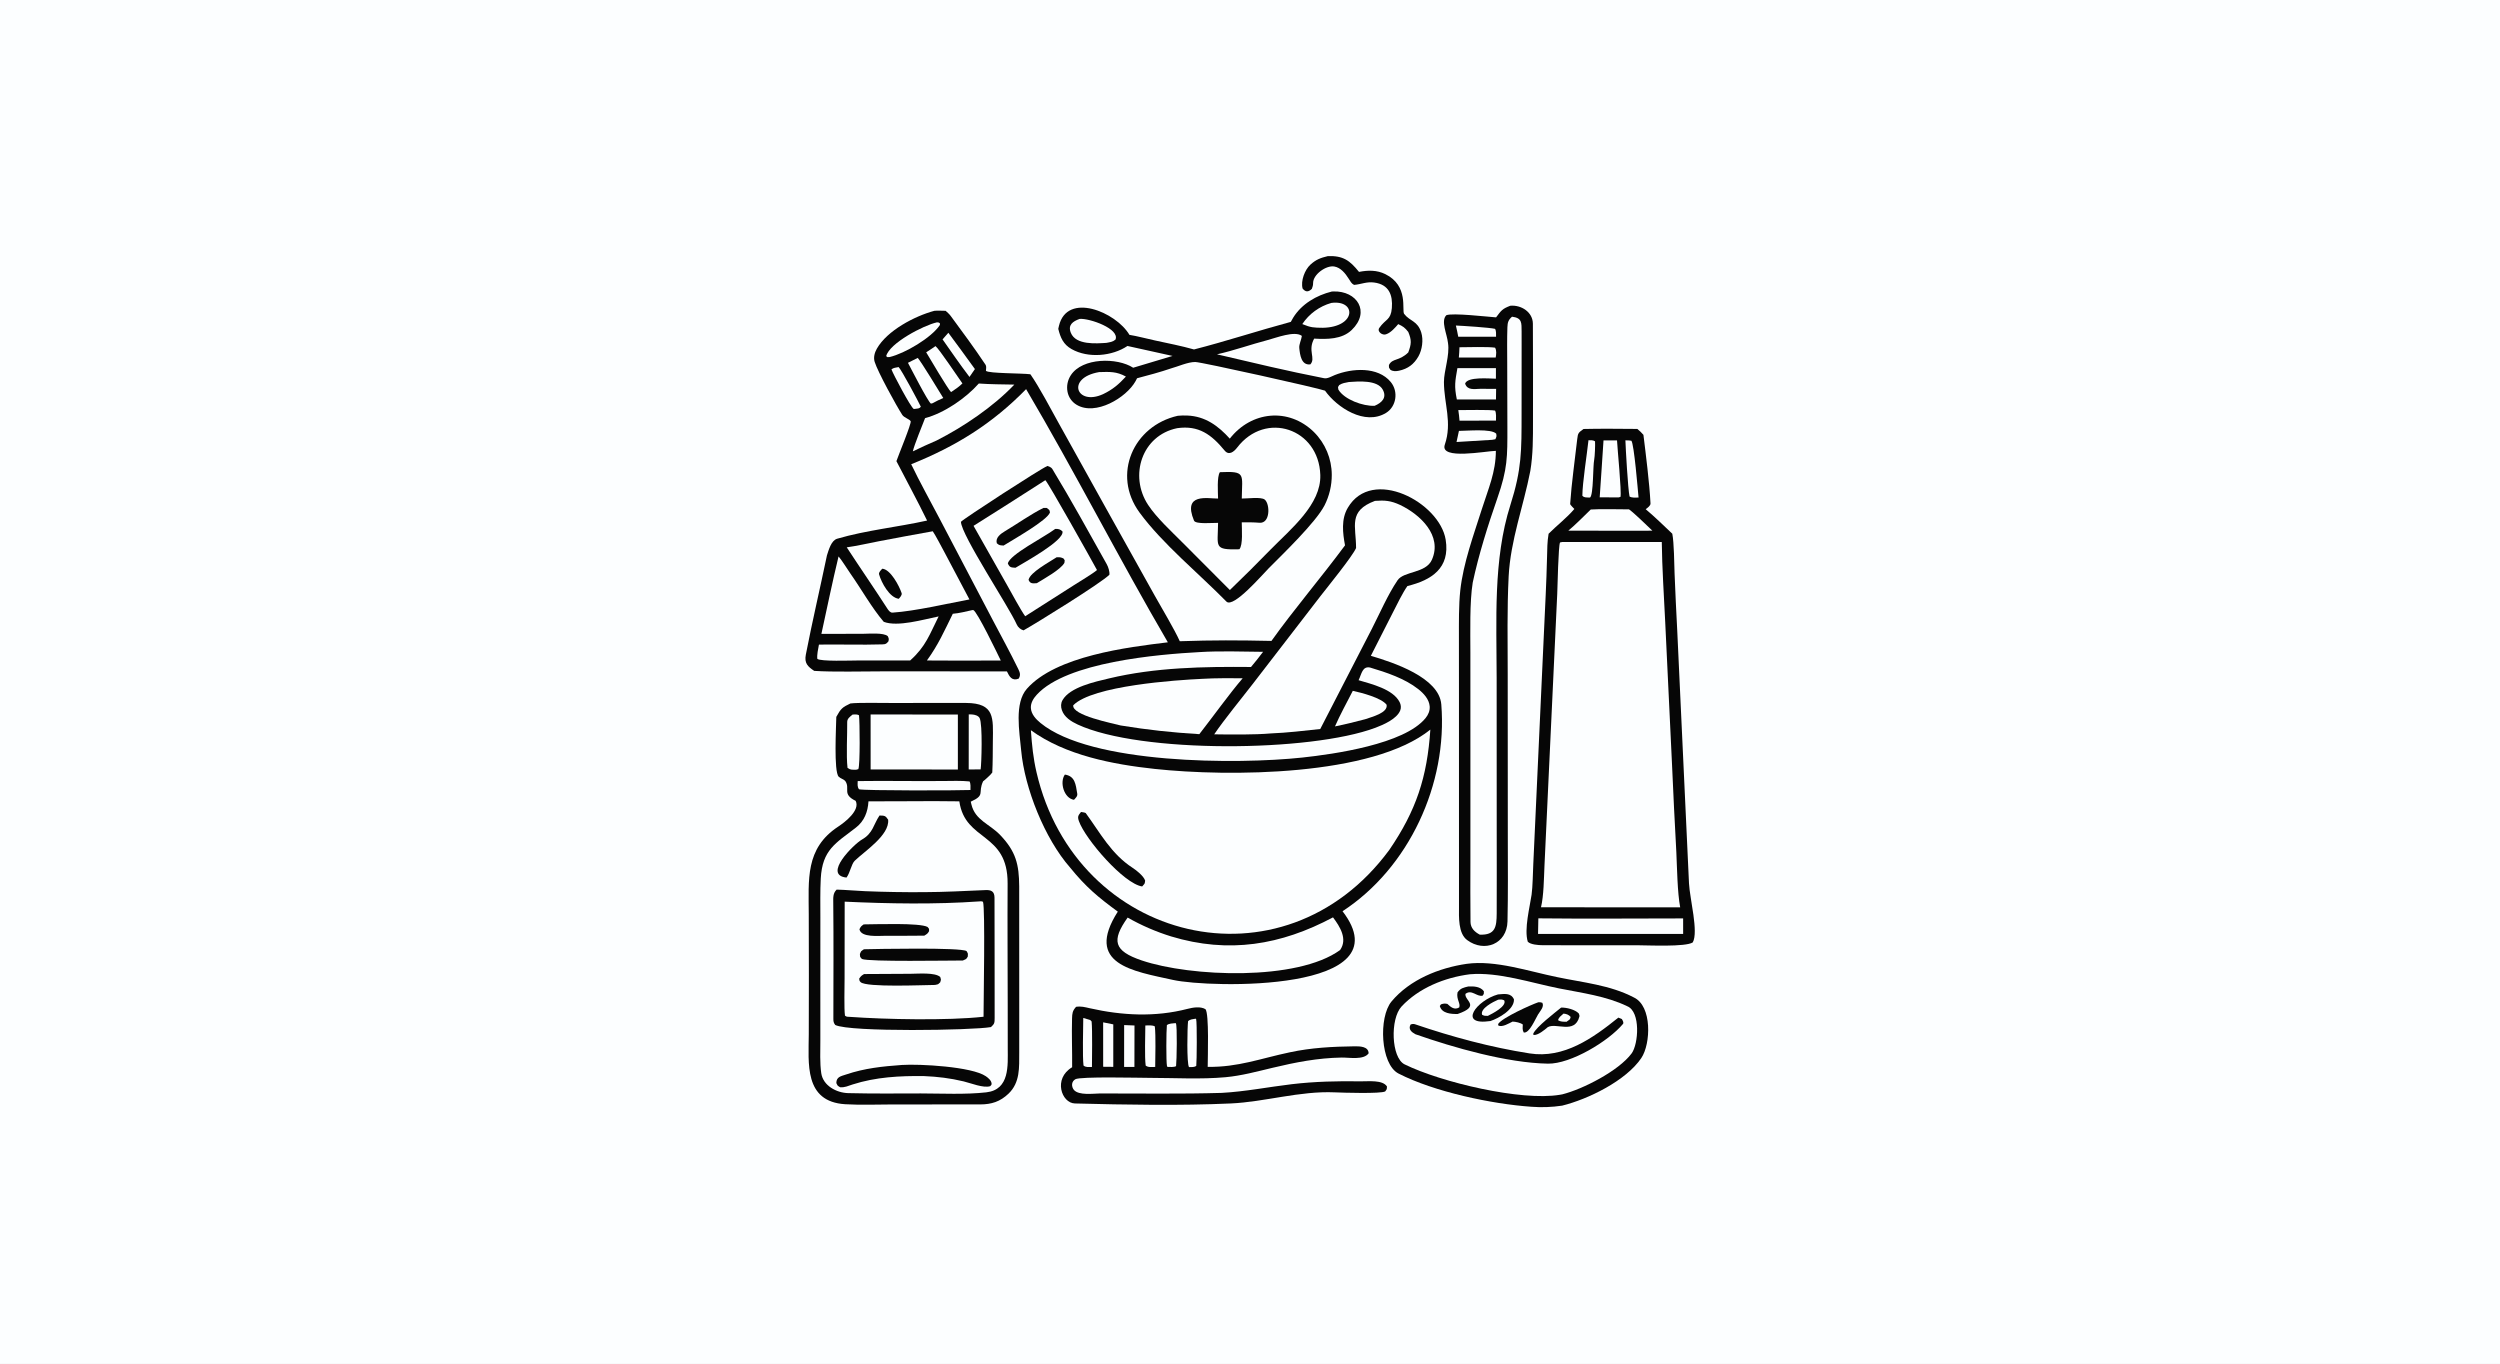
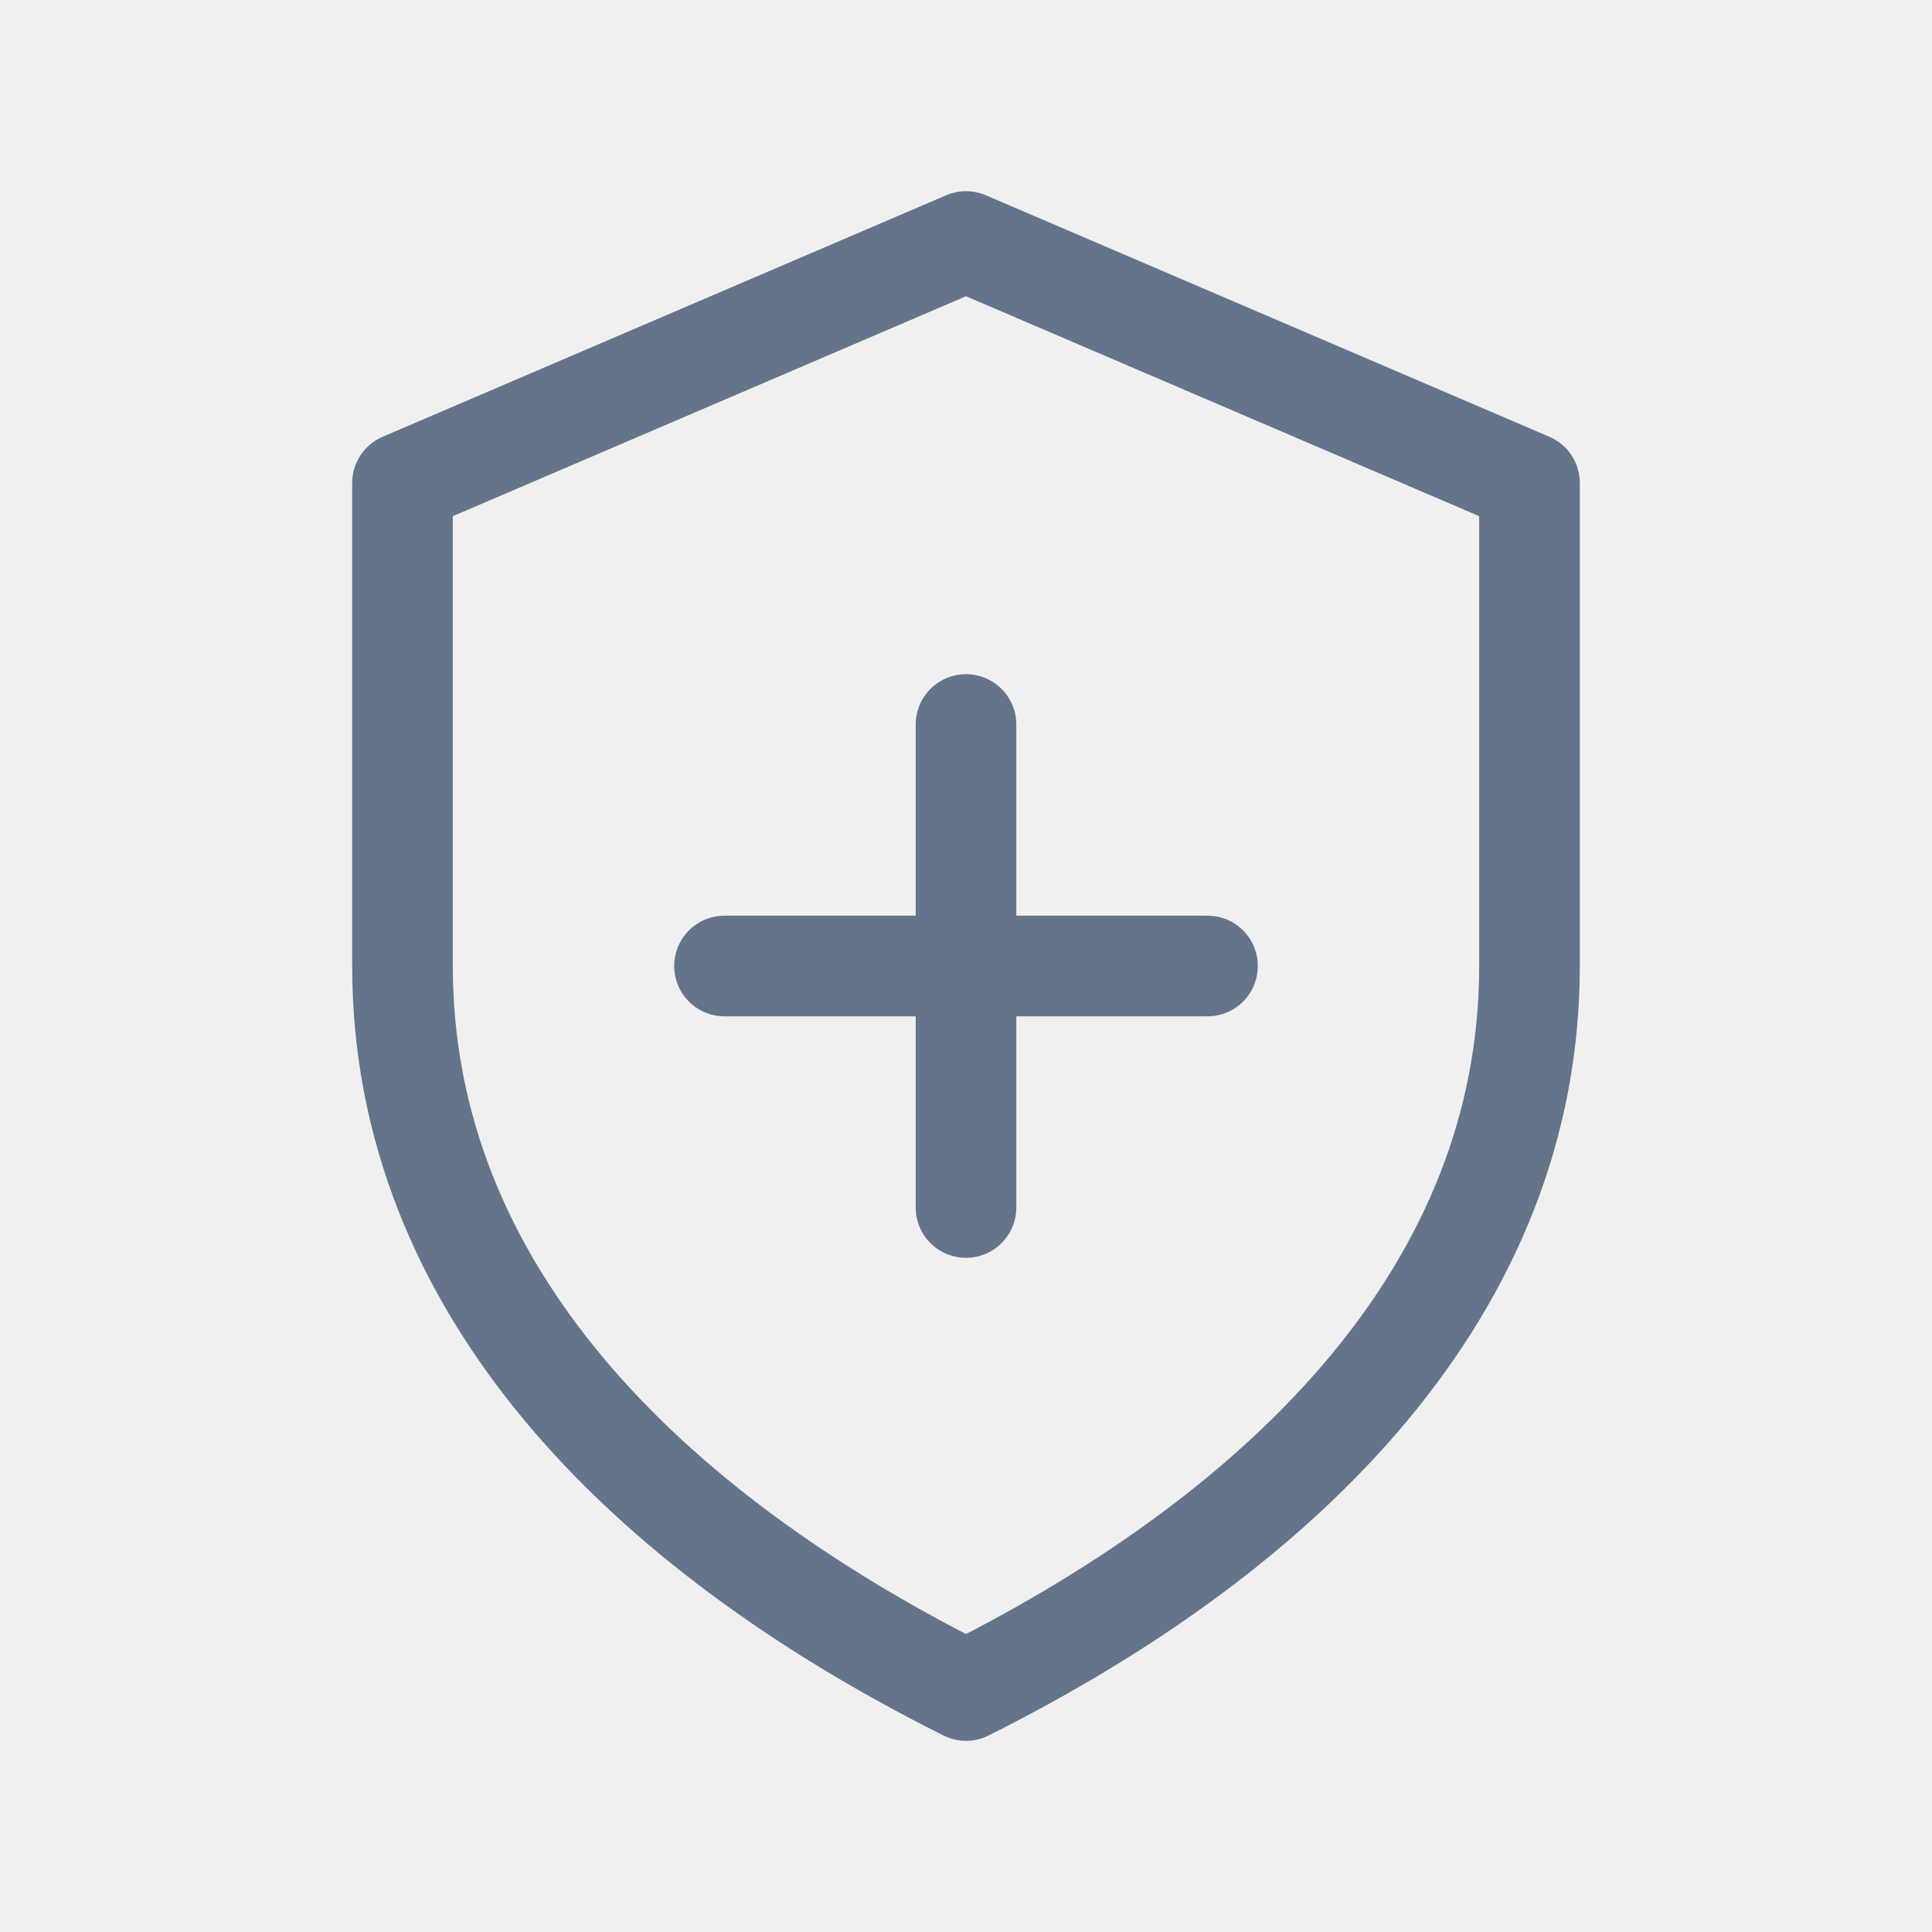
- <svg xmlns="http://www.w3.org/2000/svg" width="2816" height="1536" viewBox="0 0 2816 1536" fill="none">
-   <g id="×¤××¨× ×××¤×× ×××©× ×××¨××××ª" clip-path="url(#clip0_1_2)">
-     <path id="Vector" d="M0 0H2816V1536H0V0Z" fill="#FCFEFF" />
-     <path id="Vector_2" d="M1052.42 350.108C1055.57 349.726 1061.77 350.032 1065.16 350.099C1066.75 351.484 1069.41 353.889 1070.76 355.733C1084.14 373.949 1097.76 392.244 1110.25 411.07C1111.19 412.49 1110.76 416.064 1110.56 417.712C1113.63 420.764 1150.72 420.294 1160.62 421.572C1170.39 435.421 1184.4 462.034 1193.07 477.654L1245.66 572.279L1300.79 671.092C1308.39 684.71 1323.12 709.253 1328.9 722.28C1367.19 720.967 1394.43 721.123 1432.16 721.928C1457.53 686.327 1488.69 649.951 1515.03 614.277C1512.43 600.408 1510.56 584.696 1518.2 571.912C1545.45 525.461 1621.59 565.766 1628.42 607.962C1633.59 639.925 1612.4 653.535 1585.32 660.096C1580.08 667.409 1573.34 681.328 1569 689.807L1544.13 738.709C1569.4 746.199 1621.02 763.08 1623.48 793.444C1630.76 883.106 1587.04 977.568 1512.23 1026.4C1582.75 1118.3 1362.41 1112.9 1321.4 1103.81C1276.42 1093.84 1221.09 1086.41 1259.09 1026.86C1236.55 1010.34 1223.18 999.154 1205.43 977.298C1176.78 944.705 1154.15 887.931 1150.25 845.357C1148.31 824.163 1142.37 792.053 1156.69 775.824C1189.37 738.806 1270.35 728.978 1315.47 723.502C1260.92 630.109 1210.56 531.155 1155.8 438.31C1117.76 477.343 1076.59 502.784 1026.39 522.914C1035.53 542.12 1048.36 565.139 1058.4 584.296L1118.52 698.946C1128.01 716.984 1137.95 735.078 1146.89 753.404C1148.88 757.497 1149.95 760.499 1147.39 764.456C1139.66 767.363 1136.99 761.957 1134.18 756.245L994.238 756.204C971.754 756.198 938.888 757.135 917.119 755.674C909.846 750.807 905.816 747.05 907.69 737.386C914.94 700.007 923.692 662.839 931.476 625.555C933.492 619.447 936.218 608.792 943.068 606.79C975.763 597.24 1011.09 593.733 1044.28 586.353C1033.42 564.047 1021.14 541.586 1009.72 519.439C1011.39 514.256 1027.03 476.653 1025.77 474.428C1024.43 472.066 1018.36 470.471 1016.35 467.362C1009.4 456.674 988.616 418.611 985.219 407.607C983.667 402.576 985.149 397.236 987.665 392.79C999.239 372.343 1030.31 356.036 1052.42 350.108Z" fill="#060606" />
-     <path id="Vector_3" d="M1161.18 822.514C1200.15 850.857 1253.67 861.058 1300.69 866.12C1383.51 875.037 1545.67 874.612 1611.14 821.822C1607.59 875.477 1595.19 913.057 1564.87 957.406C1445.23 1119.6 1212.01 1061.43 1167.56 870.049C1163.74 853.591 1162.4 839.387 1161.18 822.514Z" fill="#FCFEFF" />
-     <path id="Vector_4" d="M1217.67 914.597C1218.72 914.743 1222.57 915.296 1223 915.886C1239.4 938.317 1251.63 961.91 1275.93 977.629C1280.03 980.279 1288.38 986.893 1289.9 991.966C1289.21 996.272 1289.78 994.638 1286.53 998.507C1265.93 995.495 1222.49 945.328 1215.28 924.9C1213.43 919.663 1214.64 918.399 1217.67 914.597Z" fill="#060606" />
-     <path id="Vector_5" d="M1199.47 872.477C1211.03 874.25 1211.67 883.54 1213.42 894.028C1213.91 896.968 1211.55 898.849 1209.74 900.912C1198.54 899.262 1193.25 881.195 1199.47 872.477Z" fill="#060606" />
-     <path id="Vector_6" d="M1548.79 564.172C1559.81 563.4 1566.51 563.849 1577.17 568.81C1599.71 579.603 1624.98 603.242 1612.88 630.542C1606.04 645.987 1581.3 643.134 1574.22 653.61C1563.19 669.909 1554.16 690.958 1545.18 708.489L1487.13 821.162C1469.87 823.047 1449 825.461 1431.75 826.109C1412.92 827.74 1386.74 827.428 1367.69 827.143C1378.85 810.6 1397.51 787.985 1410.23 771.511L1487.5 671.291C1495.26 661.28 1523.37 626.772 1527.48 617.288C1527.5 592.56 1518.21 575.608 1548.79 564.172Z" fill="#FCFEFF" />
-     <path id="Vector_7" d="M1351.33 734.511C1373.28 733.093 1400.56 733.958 1422.73 734.214C1418.21 740.122 1414 745.627 1409.15 751.295C1355.84 750.807 1301.29 751.715 1249.22 764.164C1233.63 767.892 1205.27 773.882 1196.84 788.629C1194.82 792.172 1194.8 796.071 1196.1 799.882C1198.81 807.863 1206.63 812.724 1213.9 816.098C1284.43 848.858 1475.92 847.309 1549.37 819.714C1558.33 816.348 1573.44 809.816 1577.23 800.212C1578.45 797.123 1578.02 793.751 1576.53 790.834C1569 776.123 1544.73 770.518 1530.31 766.187C1533.79 758.987 1534.53 750.236 1543.19 751.892C1561.67 757.417 1582.27 764.196 1597.56 776.238C1603.56 780.963 1609.76 787.588 1610.4 795.582C1610.8 800.587 1608.82 805.101 1605.71 808.921C1581.72 838.341 1502.31 849.514 1466.75 853.325C1394.08 861.113 1228.85 860.968 1172.01 814.352C1166.84 810.113 1161.55 804.489 1161.17 797.455C1160.86 791.698 1164.12 786.584 1167.86 782.496C1201.53 745.708 1304.37 737.044 1351.33 734.511Z" fill="#FCFEFF" />
-     <path id="Vector_8" d="M1501.5 1033.32C1509.35 1043.74 1518.17 1057.77 1509.47 1070.13C1461.19 1105.27 1341.07 1100.43 1286.11 1081.86C1254.54 1071.19 1251.69 1059.58 1270.18 1033.56C1285.69 1042.39 1302.11 1049.51 1319.16 1054.79C1383.96 1074.42 1442.82 1064.58 1501.5 1033.32Z" fill="#FCFEFF" />
-     <path id="Vector_9" d="M1050.66 598.426C1052.5 600.631 1062.25 619.052 1063.87 622.11L1091.97 675.215C1067.13 679.812 1031.32 688.294 1005.44 690.066C1002.92 690.239 1001.41 688.11 1000.12 686.462C984.989 663.017 969.064 639.956 953.768 616.524C963.808 615.22 979.485 611.689 989.993 609.665C1010.19 605.783 1030.42 602.037 1050.66 598.426Z" fill="#FCFEFF" />
-     <path id="Vector_10" d="M993.81 640.595C1003 641.218 1012.87 659.902 1015.58 668.048C1016.34 670.348 1013.71 672.878 1012.39 674.48C1001.93 673.16 992.88 656.422 990.192 646.979C989.534 644.667 992.393 642.126 993.81 640.595Z" fill="#060606" />
-     <path id="Vector_11" d="M1354.48 764.629C1369.57 763.726 1384.66 763.947 1399.77 763.97C1384.44 781.896 1366.06 807.631 1350.9 826.972C1318.85 824.976 1293.68 822.249 1262.3 817.165C1253.18 814.67 1207.29 805.875 1208.9 794.438C1230.57 772.283 1324.79 765.99 1354.48 764.629Z" fill="#FCFEFF" />
-     <path id="Vector_12" d="M944.544 626.766C948.008 630.671 954.741 641.588 957.934 646.115C969.841 662.995 982.229 685.066 995.461 700.417C1011.05 706.421 1039.85 697.862 1057.27 694.339C1047.12 714.482 1043.04 728.003 1025.22 743.951L965.5 743.974C958.412 743.997 924.356 745.232 920.636 742.15C920.057 737.421 921.585 730.95 922.458 726.067C946.181 725.695 970.235 726.579 993.96 725.818C998.125 725.684 998.425 725.019 1000.77 722.348C1001.34 719.324 1001.26 719.475 999.99 716.595C995.382 712.379 978.828 713.888 972.08 713.903L925.219 714.015C931.471 685.254 937.666 655.302 944.544 626.766Z" fill="#FCFEFF" />
-     <path id="Vector_13" d="M1095.27 687.192C1095.6 687.174 1095.94 687.082 1096.26 687.139C1100.24 687.835 1124.02 737.295 1127.29 744.03L1077.22 744.102L1044.07 743.964C1056.99 726.135 1063.53 711.011 1073.23 691.346C1080.22 690.826 1088.33 688.741 1095.27 687.192Z" fill="#FCFEFF" />
-     <path id="Vector_14" d="M1102.52 431.99C1115.46 432.928 1129.49 432.957 1142.54 433.214C1118.88 458.092 1085.48 480.677 1054.99 496.174C1045.81 500.035 1037.22 504.142 1028.22 508.423C1029.72 501.363 1038.97 478.843 1042 470.994C1063.4 465.333 1087.87 448.583 1102.52 431.99Z" fill="#FCFEFF" />
-     <path id="Vector_15" d="M1523.79 778.163C1533.66 780.272 1555.94 786.012 1561.89 793.852C1563.53 803.099 1545.07 807.5 1537.77 810.127C1525.61 813.299 1516.13 815.72 1503.71 818.23C1509.05 805.965 1517.52 790.342 1523.79 778.163Z" fill="#FCFEFF" />
-     <path id="Vector_16" d="M1055.33 363.102C1057.23 363.094 1057.09 363.093 1058.7 364.115L1058.73 366.066C1049.14 380.515 1019.21 398.104 1002.2 402.144C998.994 402.234 1000.19 402.805 998.214 401.125C1001.8 386.627 1040.04 366.509 1055.33 363.102Z" fill="#FCFEFF" />
-     <path id="Vector_17" d="M1053.75 389.849C1057.75 392.846 1079.45 425.532 1084.07 431.898C1080.16 435.748 1077.02 437.74 1072.51 440.837L1071.26 441.668C1067.54 437.886 1047.4 403.82 1043.25 396.838C1046.55 394.868 1050.5 392.046 1053.75 389.849Z" fill="#FCFEFF" />
-     <path id="Vector_18" d="M1033.76 403.131C1037.32 406.991 1058.7 442.064 1062.49 448.306C1057.87 450.319 1054.82 451.77 1050.41 454.213L1048.57 454.628C1044.9 451.864 1026.11 415.04 1022.72 408.673L1033.76 403.131Z" fill="#FCFEFF" />
-     <path id="Vector_19" d="M1068.22 374.844C1078.29 388.388 1088.27 402.011 1098.13 415.712L1092.03 424.585C1081.74 411.117 1071.48 396.201 1061.69 382.277L1068.22 374.844Z" fill="#FCFEFF" />
-     <path id="Vector_20" d="M1012.22 413.47C1015.54 416.736 1034.68 452.611 1037.25 458.205C1035.19 460.552 1033.97 460.028 1030.23 460.623L1029.17 460.61C1025.79 458.685 1006.06 421.446 1004.12 416.084C1006.18 414.227 1009.38 414.014 1012.22 413.47Z" fill="#FCFEFF" />
-     <path id="Vector_21" d="M957.874 792.382C966.657 791.287 992.066 791.841 1002.14 791.828L1088.14 791.806C1120.81 791.968 1118.63 808.856 1118.35 834.816C1118.22 846.553 1118.32 858.421 1117.7 870.201C1115.61 873.278 1107.24 880.321 1107.36 880.072C1101.15 893.342 1110.33 895.405 1093.45 903.012L1094.2 906.129C1098.45 924.012 1114.61 928.001 1126.65 940.604C1144.45 959.241 1147.82 973.796 1148.03 998.248L1148.07 1137.3C1148.07 1153.38 1148.14 1169.47 1148.06 1185.54C1147.98 1202.38 1149.18 1219.35 1135.92 1231.97C1126.55 1240.89 1116.84 1244.02 1104.04 1244.01L1005.23 1244.05C987.754 1244.08 969.602 1244.85 952.202 1243.81C905.344 1241.01 910.916 1197.5 911.007 1164.88L911.117 1098.51L910.984 1030.3C910.911 990.784 906.746 955.671 944.171 931.081C951.819 926.056 969.201 912.66 963.795 902.053C948.294 894.586 957.775 888.479 952.377 880.147C950.937 877.925 946.612 876.875 944.66 874.822C939.021 868.893 941.864 818.178 942.015 807.501C947.05 798.198 948.879 796.65 957.874 792.382Z" fill="#060606" />
-     <path id="Vector_22" d="M1024.12 902.5C1042.94 902.308 1061.77 902.349 1080.59 902.625C1087.15 948.443 1135.33 936.841 1134.98 995.337C1134.71 1039.93 1135.04 1087.47 1135.09 1132.36L1135.13 1181.13C1135.13 1199.88 1137.55 1227.43 1110.96 1230.41C1087.5 1233.04 1061.1 1231.71 1037.25 1231.64C1009.94 1231.7 982.731 1231.98 955.346 1231.29C942.361 1230.97 927.168 1223.01 925.071 1208.91C923.376 1197.51 924.054 1183.6 924.044 1171.9L924.028 1113.78L924.066 1033.68C924.076 1019.1 923.749 1003.74 924.501 989.697C926.244 957.164 941.156 949.947 964.183 932.124C973.477 924.93 977.558 914.585 978.252 902.639L1024.12 902.5Z" fill="#FCFEFF" />
-     <path id="Vector_23" d="M942.41 1002.06C952.399 1002.27 964.025 1003.4 974.347 1003.82C996.389 1004.72 1018.45 1005.09 1040.51 1004.93C1063.76 1004.85 1086.81 1003.58 1110.03 1002.6C1116.5 1002.28 1120.2 1004.06 1120.22 1011.2C1120.39 1056.29 1120.3 1101.41 1120.37 1146.5C1120.38 1152.18 1120.19 1153.27 1116.23 1156.89C1096.16 1160.6 957.068 1162.78 940.795 1154.53C938.935 1152 938.699 1150.62 938.703 1147.4C938.757 1103.89 939.03 1060.39 938.587 1016.88C938.529 1011.13 938.122 1006.17 942.41 1002.06Z" fill="#060606" />
-     <path id="Vector_24" d="M1103.09 1015.34C1105.27 1015.06 1105.13 1015.11 1107.25 1015.73C1109.82 1023.62 1107.89 1126.99 1107.86 1145.26C1067.09 1149.78 997.054 1148.25 957.296 1145.41C954.881 1145.3 953.604 1145.53 951.77 1144.01C950.652 1135.94 951.327 1111.6 951.338 1102.01L951.448 1015.63C1001.25 1017.94 1053.28 1018.84 1103.09 1015.34Z" fill="#FCFEFF" />
-     <path id="Vector_25" d="M973.125 1069.25C987.141 1068.91 1082.11 1067.03 1088.72 1071.28C1090.69 1074.86 1090.22 1073.32 1090.11 1077.52C1087.88 1081.04 1088.79 1079.89 1084.56 1081.92C1069.65 1081.89 978.315 1083.55 970.883 1080.19C968.286 1077.18 968.964 1078.66 968.592 1074.6C970.356 1070.59 969.28 1072.03 973.125 1069.25Z" fill="#060606" />
-     <path id="Vector_26" d="M973.295 1097.17L1025.58 1096.88C1034.15 1096.85 1053.22 1095.11 1059.08 1100.47C1060.09 1104.28 1060.1 1102.69 1059.05 1106.49C1055.97 1109.27 1057.46 1108.44 1053.22 1109.44C1040.45 1109.5 975.885 1112.46 969.439 1106.29C967.898 1104.82 967.981 1104.18 967.842 1102.18C969.997 1099.23 970.164 1099.16 973.295 1097.17Z" fill="#060606" />
-     <path id="Vector_27" d="M972.857 1041.23C986.84 1041.17 1035.96 1039.29 1044.8 1044.13C1046.97 1046.9 1046.42 1045.37 1046.5 1048.87C1044.78 1051.89 1044.19 1052 1041.13 1053.92C1026.81 1053.97 1012.38 1054.21 998.079 1054.06C990.05 1053.98 969.888 1056.37 968.09 1046.68C969.69 1043.47 969.884 1043.41 972.857 1041.23Z" fill="#060606" />
-     <path id="Vector_28" d="M1015.9 1199.58C1035.77 1198.24 1094.77 1201.44 1110.46 1212.28C1113.07 1214.08 1116.59 1216.97 1116.92 1220.37C1117.09 1222.1 1116.39 1222.25 1115.33 1223.49C1107.55 1225.86 1093.87 1220.1 1085.38 1218.07C1070.1 1214.41 1056.4 1212.78 1040.75 1212.1C1013.51 1211.75 986.556 1213.15 960.413 1221.53C955.545 1223.1 951.531 1225.16 946.281 1224.66C942.851 1222.44 943.99 1223.66 942.034 1219.95C942.141 1212.87 947.108 1212.31 953.015 1210.31C973.805 1203.25 994.112 1201.14 1015.9 1199.58Z" fill="#060606" />
-     <path id="Vector_29" d="M990.677 918.597C996.346 918.734 997.381 918.673 1000.41 923.32C1002.19 940.828 973.328 959.168 962.761 969.565C958.916 973.348 957.682 982.822 953.515 988.481C926.278 985.725 961.956 950.741 970.877 945.681C983.445 938.552 983.858 928.696 990.677 918.597Z" fill="#060606" />
-     <path id="Vector_30" d="M980.653 804.763L1078.94 804.866V866.776L980.682 866.734L980.653 804.763Z" fill="#FCFEFF" />
-     <path id="Vector_31" d="M966.12 879.805C998.07 879.343 1030.22 880.031 1062.19 879.731C1071.46 879.644 1083.12 879.258 1092.12 880.21C1093.53 882.874 1093.14 886.711 1093.13 889.865C1081.62 890.478 972.036 890.706 967.567 889.026C965.513 886.184 966.066 883.484 966.12 879.805Z" fill="#FCFEFF" />
-     <path id="Vector_32" d="M1091.2 804.658C1092.37 804.658 1093.55 804.69 1094.72 804.754C1098.15 804.96 1102.06 806.146 1103.44 808.829C1107.01 815.774 1105.54 861.019 1104.6 866.644L1091.15 866.733L1091.2 804.658Z" fill="#FCFEFF" />
-     <path id="Vector_33" d="M960.423 804.846C963.144 804.781 965.252 804.397 967.584 805.668C968.452 812.784 968.958 861.585 966.82 866.372L964.228 867.055C959.305 866.847 958.199 867.502 954.649 864.91C953.051 850.891 954.466 828.042 954.293 813.24C954.249 809.437 957.489 807.234 960.423 804.846Z" fill="#FCFEFF" />
-     <path id="Vector_34" d="M1783.65 483.206C1803.6 482.72 1824.31 483.024 1844.27 483.148C1847.29 485.509 1848.6 487.031 1851.16 489.794C1854 513.008 1857.85 543.148 1859.13 567.018C1859.28 569.68 1855.87 571.813 1853.73 573.59C1863.58 581.825 1874.33 592.333 1883.67 601.181C1885.65 610.937 1885.87 635.409 1886.25 646.199C1887.11 667.604 1888.11 689.003 1889.25 710.395L1902.49 995.053C1903.35 1012.39 1913.41 1049.81 1906.72 1061.54C1898.67 1066.83 1856.34 1064.78 1843.5 1064.72C1808.16 1064.75 1772.71 1064.87 1737.37 1064.67C1732.99 1064.65 1724.02 1064.04 1720.89 1060.75C1716.6 1046.76 1723.22 1021.42 1725.18 1007.84C1726.43 999.166 1726.66 982.365 1727.1 973.217L1739.05 713.482C1740.34 684.961 1741.91 656.432 1742.58 627.893C1742.79 619.08 1742.8 609.862 1744.34 601.201C1753.61 591.885 1764.83 583.369 1773.33 573.314C1772.63 572.643 1768.58 568.395 1768.61 567.843C1770.24 543.431 1773.89 519.005 1776.58 494.674C1777.38 487.436 1778.15 487.345 1783.65 483.206Z" fill="#060606" />
-     <path id="Vector_35" d="M1759.77 610.495L1871.83 610.545C1872.13 639.026 1874.33 672.067 1875.7 700.742L1883.31 859.955C1884.75 893.211 1886.39 926.459 1888.22 959.696C1889.06 977.461 1889.38 1005.13 1892.55 1021.99L1868.5 1022.02L1735.78 1021.96C1738.94 1008.78 1739.03 989.462 1739.68 975.512L1742.78 909.496L1754.07 668.995C1754.39 661.33 1755.33 614.769 1757.21 611.026L1759.77 610.495Z" fill="#FCFEFF" />
-     <path id="Vector_36" d="M1732.8 1034.42C1786.81 1035.04 1841.8 1034.54 1895.88 1034.5L1895.9 1052.01L1732.45 1052.02L1732.8 1034.42Z" fill="#FCFEFF" />
-     <path id="Vector_37" d="M1791.82 573.917C1802.19 573.135 1823.77 573.74 1834.94 573.741C1841.38 578.417 1854.89 591.777 1861.26 597.765L1838.98 597.84L1766.58 597.728C1774.54 591.146 1784.21 581.284 1791.82 573.917Z" fill="#FCFEFF" />
-     <path id="Vector_38" d="M1806.2 496.038L1821.41 496.059C1821.85 505.443 1826.68 554.05 1825.32 559.68L1823.25 560.274L1801.9 560.194C1803.2 538.791 1804.98 517.512 1806.2 496.038Z" fill="#FCFEFF" />
-     <path id="Vector_39" d="M1830.86 496.012C1833.72 495.964 1834.73 496.05 1837.56 496.432C1840.66 500.071 1844.84 551.899 1845.67 560.442C1842.18 560.458 1838.4 560.933 1835.53 559.3C1833.7 550.811 1831.19 505.866 1830.86 496.012Z" fill="#FCFEFF" />
-     <path id="Vector_40" d="M1789.27 495.866C1792.13 495.918 1794.32 495.589 1796.65 497.11C1796.95 500.843 1796.42 514.396 1795.71 517.704C1794.18 524.785 1795 557.036 1791.06 560.424C1788 560.35 1784.27 560.741 1782.37 558.402C1782.47 543.837 1787.49 512.285 1789.27 495.866Z" fill="#FCFEFF" />
-     <path id="Vector_41" d="M1701.2 344.394C1713.49 343.269 1726.5 351.506 1726.63 364.552C1726.97 401.217 1726.71 437.933 1726.76 474.607C1726.79 493.167 1726.82 512.201 1723.74 530.537C1716.08 570.125 1701.42 608.568 1699.35 649.22C1697.49 685.982 1698.24 723.054 1698.28 759.909L1698.4 945.506C1698.44 976.342 1698.74 1006.32 1698.05 1037.8C1697.48 1063.36 1671.97 1073.3 1652.6 1058.9C1642.41 1051.33 1643.35 1032.96 1643.41 1021.25L1643.38 788.78L1643.33 718.76C1643.33 702.005 1643.06 681.473 1644.87 664.966C1648.25 634.179 1659.9 602.702 1669.22 573.27C1676.37 550.691 1684.93 531.815 1684.94 507.848C1673.63 508.003 1621.43 518.45 1627.43 500.882C1635.97 475.905 1626.55 454.937 1626.45 430.365C1626.4 417.772 1633.2 400.159 1631.04 386.431C1629.97 376.135 1622.64 361.64 1629.14 355.055C1636.18 352.254 1675.2 356.771 1685.18 357.481C1691.07 349.658 1692.09 347.884 1701.2 344.394Z" fill="#060606" />
-     <path id="Vector_42" d="M1703.16 356.724C1714.73 358.152 1713.79 363.709 1713.94 373.514C1714.02 378.5 1713.96 383.567 1713.96 388.556L1713.9 465.974C1713.88 507.498 1714.19 528.349 1701.31 568.8C1681.68 630.46 1685.82 699.479 1685.83 763.52L1685.9 936.316C1685.92 967.163 1686.02 998.018 1685.88 1028.86C1685.82 1043.93 1684.41 1053.49 1666.82 1052.78C1661.04 1049.78 1656.47 1045.36 1656.38 1038.5C1656.08 1016.11 1656.25 993.65 1656.26 971.264V841.732L1656.24 734.746C1656.24 711.905 1655.31 678.135 1658.89 656.166C1665.58 624.699 1676.05 591.577 1686.65 561.113C1698.15 528.065 1697.99 514.906 1697.91 480.769L1697.73 408.175C1697.7 395.07 1697.47 381.655 1697.94 368.575C1698.15 363.022 1699.04 360.327 1703.16 356.724Z" fill="#FCFEFF" />
-     <path id="Vector_43" d="M1641.62 414.688L1685.02 414.689L1685 426.572C1677.59 426.461 1652.83 424.054 1650.3 432.127C1652.85 439.87 1660.64 438.14 1667.25 437.968L1685.23 438.007L1685.07 449.958L1640.98 449.921C1637.88 434.618 1639.04 429.654 1641.62 414.688Z" fill="#FCFEFF" />
-     <path id="Vector_44" d="M1642.63 461.927C1650.64 461.928 1677.59 461.332 1684.08 462.473C1685.55 465.462 1685.09 470.225 1685.08 473.777L1643.99 473.829C1643.79 469.833 1643.17 465.895 1642.63 461.927Z" fill="#FCFEFF" />
-     <path id="Vector_45" d="M1643.94 391.15C1652.58 391.084 1676.69 390.39 1684.04 391.62C1685.94 394.752 1685.38 399.231 1684.75 402.75L1643.24 402.712C1643.68 399.131 1643.76 394.809 1643.94 391.15Z" fill="#FCFEFF" />
-     <path id="Vector_46" d="M1643.34 485.371C1652.63 485.328 1679.77 482.634 1685.34 488.486C1685.91 491.58 1685.72 491.738 1684.39 494.742L1680.76 495.414L1640.64 497.871L1643.34 485.371Z" fill="#FCFEFF" />
-     <path id="Vector_47" d="M1639.9 366.67C1647.99 367.017 1678.13 368.958 1684.03 370.41C1685.49 372.767 1685.12 376.397 1685.15 379.318L1642.56 379.278C1642 375.621 1640.71 370.384 1639.9 366.67Z" fill="#FCFEFF" />
-     <path id="Vector_48" d="M1652.06 1085.67C1684.49 1081.19 1722.16 1094.17 1753.98 1100.63C1783.02 1106.75 1813.52 1109.48 1840.23 1123.45C1861.17 1133.12 1859.52 1175.83 1848.8 1191.75C1831.57 1217.36 1788.75 1238.18 1759.58 1245.4C1748.13 1247.12 1736.52 1247.55 1724.97 1246.65C1680.34 1243.6 1615.31 1229.79 1575.31 1209.25C1554.88 1198.76 1552.65 1145.77 1567.4 1128.08C1587.98 1103.41 1620.98 1090.2 1652.06 1085.67Z" fill="#060606" />
-     <path id="Vector_49" d="M1655.72 1097.41C1688.08 1094.68 1724.57 1107.07 1756.07 1113.33C1781.71 1118.42 1809.36 1121.99 1832.96 1133.44C1848.19 1139.63 1845.62 1176.12 1837.84 1186.6C1823.24 1206.27 1782.78 1226.89 1759.78 1232.67C1758.85 1232.83 1757.92 1233 1756.99 1233.16C1713.57 1240.5 1623.17 1219.1 1582.18 1198.92C1567.02 1191.46 1565.73 1147.68 1578.68 1133.75C1598.02 1112.97 1627.04 1101.1 1655.72 1097.41Z" fill="#FCFEFF" />
-     <path id="Vector_50" d="M1822.89 1146.25C1824.19 1146.67 1825.56 1147.31 1826.83 1147.85C1827.63 1149.11 1829.36 1151.96 1828.12 1153.38C1811.79 1172.87 1769.3 1198.54 1743.6 1198.1C1697.65 1197.31 1637.63 1180.15 1594.41 1165C1590.05 1162.68 1585.9 1159.3 1588.9 1154.02C1590.55 1153.4 1592.13 1153.13 1593.82 1153.71C1635.82 1168 1679.01 1179.68 1722.9 1186.56C1761.62 1192.63 1794.18 1169.41 1822.89 1146.25Z" fill="#060606" />
-     <path id="Vector_51" d="M1687.33 1120.11C1694.41 1119.62 1701.9 1118.05 1705.32 1125.68C1705.85 1137.08 1688.12 1147.01 1678.83 1150.1C1641.55 1155.61 1663.09 1126.83 1687.33 1120.11Z" fill="#060606" />
-     <path id="Vector_52" d="M1687.5 1126.06C1690.83 1125.76 1691.28 1125.54 1694.29 1126.73C1697.88 1133.34 1680.65 1141.92 1675.93 1144.28C1672.75 1144.25 1672.17 1144.45 1669.45 1143.05C1666.9 1136.03 1682.01 1128.41 1687.5 1126.06Z" fill="#FCFEFF" />
-     <path id="Vector_53" d="M1732.81 1128.93C1734.98 1128.83 1735.13 1128.98 1737.27 1129.51C1739.65 1133.9 1734.96 1138.69 1732.42 1142.76C1729.51 1147.44 1722.64 1164.48 1716.3 1162.97C1714.65 1159.91 1715.15 1157.56 1715.3 1154.02C1712.57 1151.95 1707.17 1150.82 1703.78 1150.72C1699.26 1152.87 1692.55 1157.22 1687.77 1155.23L1687.48 1153.46C1692.02 1146.33 1724.47 1131.8 1732.81 1128.93Z" fill="#060606" />
-     <path id="Vector_54" d="M1758.44 1134.96C1764.36 1134.72 1774.22 1137.14 1778.33 1141.56C1778.7 1142.76 1779.35 1143.89 1779.02 1145.12C1773.72 1165.37 1752.69 1151.48 1743.34 1157.03C1739.8 1160.13 1732.21 1166.41 1727.27 1165.81L1727.1 1164.14C1731.12 1156.21 1750.54 1141.45 1758.44 1134.96Z" fill="#060606" />
-     <path id="Vector_55" d="M1761.13 1141.71C1764.47 1142 1767.12 1143.03 1769.21 1145.48C1768.33 1149.01 1768.25 1148.09 1764.54 1150.93C1760.78 1150.84 1757.92 1151.04 1755 1149.17C1755.93 1145.63 1758.07 1144.61 1761.13 1141.71Z" fill="#FCFEFF" />
-     <path id="Vector_56" d="M1653.96 1111.14C1660.19 1110.89 1667.62 1111.19 1671.46 1116.65C1671.27 1120.28 1671.85 1118.73 1670 1121.56C1663.36 1122.99 1657.67 1114.04 1650.7 1119.5C1649.35 1127.16 1668.25 1133.06 1641.92 1142.15C1634.78 1142.29 1624.04 1141.71 1621.81 1133.18L1623.07 1131.32C1626.38 1130.26 1626.82 1130.28 1630.27 1130.76C1634.07 1134.3 1638.18 1138.06 1643.68 1134.76C1645.41 1130.17 1640.23 1125.72 1641.75 1117.88C1645.06 1113.08 1648.46 1112.47 1653.96 1111.14Z" fill="#060606" />
-     <path id="Vector_57" d="M1385.24 494.084C1409.44 463.085 1451.48 458.768 1479.92 486.566C1492.82 499.351 1500.08 516.75 1500.11 534.911C1500.15 546.857 1497.34 558.64 1491.94 569.294C1481.9 588.648 1445.19 623.848 1428.87 640.324C1422.13 647.039 1389.5 685.189 1381.54 677.704C1350.83 646.41 1309.2 612.365 1283.49 577.196C1252.36 534.594 1276.51 479.644 1326.65 468.335C1330.22 467.993 1333.81 467.902 1337.39 468.062C1357.72 468.892 1372.19 479.695 1385.24 494.084Z" fill="#060606" />
-     <path id="Vector_58" d="M1325.99 482.297C1350.33 478.82 1364.63 489.591 1379.41 507.486C1384.27 513.473 1389.93 508.837 1393.55 504.122C1425.46 462.47 1485.56 482.537 1487.19 535.04C1488.22 568.251 1454.07 595.747 1431.3 618.893C1416.23 634.392 1400.9 649.636 1385.31 664.618L1331.96 611.105C1319.55 598.679 1302.58 583.028 1293.12 568.579C1271.65 535.789 1286.18 490.467 1325.99 482.297Z" fill="#FCFEFF" />
-     <path id="Vector_59" d="M1374.07 531.874C1403.78 530.54 1399.06 533.747 1398.74 561.555C1404.73 561.712 1420.52 559.397 1424.62 562.764C1430.62 567.69 1431.09 589.982 1418.52 588.825C1412.21 588.244 1405.18 588.326 1398.71 588.343C1398.71 595.663 1400.26 614.163 1395.97 618.724C1366.66 619.478 1371.79 616.273 1372.04 588.955C1366.14 588.806 1346.73 590.792 1344.93 586.434C1331.81 554.794 1360.53 561.704 1372.04 561.577C1371.93 554.735 1370.65 536.889 1374.07 531.874Z" fill="#060606" />
-     <path id="Vector_60" d="M1212.09 1134.09C1217.76 1133.2 1222.15 1134.46 1227.57 1135.69C1263.93 1143.92 1301.14 1145.84 1337.48 1136.42C1343.58 1134.84 1352.11 1133.32 1357.86 1136.75C1362.07 1141.87 1360.39 1190.92 1360.35 1201.7C1394.47 1202.27 1420.09 1192.19 1452.85 1185.32C1476.89 1180.13 1501.21 1178.88 1525.73 1178.56C1531.71 1178.49 1541.47 1178.64 1541.62 1186.45C1536.08 1194.28 1519.86 1191.09 1511.24 1191.23C1484.34 1191.67 1459.41 1196.56 1433.35 1202.78C1415.81 1206.96 1398.37 1211.74 1380.35 1213.38C1352.52 1215.9 1323.17 1214.15 1295.14 1214.11C1283.77 1214.1 1216.65 1212.37 1211.25 1215.67C1209.24 1216.9 1207.94 1218.64 1207.63 1221.02C1207.33 1223.36 1208.26 1226.23 1209.88 1227.94C1215.59 1233.97 1231.01 1231.83 1238.89 1231.67C1284.29 1231.6 1330.78 1232.4 1376.1 1231.03C1402.55 1229.61 1428.71 1224.36 1454.96 1221.25C1480.7 1218.2 1506.69 1217.59 1532.59 1218.02C1541.24 1218.17 1557.4 1216.09 1562.29 1223.83C1561.99 1227.67 1562.44 1226.19 1560.28 1229.38C1555.36 1232.14 1512.51 1230.82 1503.47 1230.42C1464.28 1228.67 1424.43 1241.22 1386.44 1242.93C1328.77 1245.54 1268.51 1244.42 1210.75 1242.94C1195.77 1242.56 1185.95 1215.04 1207.65 1202.14C1207.84 1183.98 1207.03 1165.47 1207.56 1147.28C1207.73 1141.34 1208.01 1138.61 1212.09 1134.09Z" fill="#060606" />
-     <path id="Vector_61" d="M1324.02 1152.44L1324.53 1152.68C1326.16 1155.25 1325.47 1195.08 1324.73 1200.87C1322.82 1202.21 1317.92 1201.8 1315.29 1201.81L1314.5 1201.04C1313.41 1195.15 1313.68 1161.42 1314.37 1154.7C1316.8 1152.75 1320.74 1152.79 1324.02 1152.44Z" fill="#FCFEFF" />
-     <path id="Vector_62" d="M1242.59 1151.56L1254.01 1153.85L1254 1201.7L1242.61 1201.6C1242.69 1184.92 1242.68 1168.24 1242.59 1151.56Z" fill="#FCFEFF" />
-     <path id="Vector_63" d="M1266.24 1154.65L1277.89 1155.1L1277.81 1201.81L1266.2 1201.77L1266.24 1154.65Z" fill="#FCFEFF" />
-     <path id="Vector_64" d="M1346.83 1147.44L1347.32 1147.84C1348.44 1151.31 1348.09 1196.34 1347.48 1200.57C1345.33 1202.28 1342.2 1201.92 1339.3 1201.99C1336.59 1197.99 1337.4 1156.83 1338.25 1150.22C1340.62 1148.07 1343.53 1148.02 1346.83 1147.44Z" fill="#FCFEFF" />
-     <path id="Vector_65" d="M1220.19 1146.61C1222.84 1147.37 1225.48 1148.17 1228.11 1149C1228.61 1149.53 1229.11 1150.06 1229.6 1150.59C1230.56 1160.47 1230.03 1193.4 1229.98 1201.82C1226.28 1201.89 1223.02 1202.42 1220.48 1200.23C1219.21 1190.25 1220.1 1158.26 1220.19 1146.61Z" fill="#FCFEFF" />
-     <path id="Vector_66" d="M1290.1 1155.13C1293.46 1155 1298.09 1154.56 1300.79 1156.12C1302.03 1167.14 1301.28 1189.89 1301.22 1201.78C1297.37 1201.89 1293.29 1202.52 1290.49 1200.26C1289.22 1190.96 1290.02 1165.62 1290.1 1155.13Z" fill="#FCFEFF" />
-     <path id="Vector_67" d="M1500.15 328.384C1500.75 328.347 1501.35 328.317 1501.95 328.296C1528.49 327.448 1543.9 351.006 1522.64 371.615C1511.59 382.335 1494.86 382.235 1480.27 381.414C1472.72 395.106 1482.34 403.499 1475.98 410.422C1465.76 411.776 1464.3 399.62 1463.52 392.129C1463.07 387.792 1465.86 382.89 1466.42 378.36C1458.46 372.211 1437.21 380.608 1428.07 382.99C1409.04 387.952 1390.01 394.819 1370.81 399.11C1410.72 408.461 1450.83 418.1 1491.02 425.936C1494.94 426.991 1499.77 423.984 1503.47 422.481C1522.74 414.754 1551.94 412.595 1566.53 430.276C1575.5 441.142 1572.79 457.994 1561.27 465.066C1537.36 479.758 1505.96 459.011 1492.5 440.044C1485.53 437.255 1353.24 407.777 1346.33 407.759C1337.94 407.737 1327.03 412.81 1318.65 415.103C1308.69 418.599 1291 423.467 1280.78 426.066C1280.24 427.175 1279.67 428.27 1279.08 429.35C1268.67 448.061 1233.91 468.805 1212.67 455.926C1207.35 452.746 1203.64 447.452 1202.46 441.368C1201.21 434.888 1202.54 428.175 1206.17 422.663C1219.14 402.687 1258.44 402.55 1276.42 414.221L1320.75 400.93L1269.97 389.701C1252.72 401.281 1225.72 403.802 1207 393.191C1197.74 387.939 1194.52 380.447 1192.04 370.429C1192.28 369.282 1192.54 368.138 1192.81 366.998C1202.08 328.584 1257 351.378 1272.2 377.176C1280.99 378.599 1292.11 381.562 1301.15 383.527C1315.47 386.64 1330.9 389.649 1344.92 393.629C1380.28 384.634 1418.01 372.226 1453.97 362.562C1454.81 360.95 1455.71 359.366 1456.65 357.813C1466.17 342.364 1482.86 332.648 1500.15 328.384Z" fill="#060606" />
-     <path id="Vector_68" d="M1519.37 430.306C1530.25 429.539 1551.27 427.802 1557.44 438.729C1562.74 448.117 1556.06 453.853 1548.34 457.11C1535.25 457.647 1514.4 450.127 1507.57 438.916C1507.06 435.184 1506.68 436.828 1508.49 433.761C1512.14 431.418 1515.11 431.161 1519.37 430.306Z" fill="#FCFEFF" />
-     <path id="Vector_69" d="M1216.05 359.223C1227.06 358.224 1261.64 370.38 1256.46 382.545C1253.27 385.247 1250.38 385.369 1246.22 386.22C1234.98 386.916 1211.78 388.934 1206.18 374.845C1202.65 365.964 1208.43 362.008 1216.05 359.223Z" fill="#FCFEFF" />
-     <path id="Vector_70" d="M1237.98 419.136C1250.03 418.798 1257.65 418.321 1268.23 424.163C1260.16 432.928 1253.25 438.849 1242.44 443.99C1212.59 457.621 1200.3 425.686 1237.98 419.136Z" fill="#FCFEFF" />
-     <path id="Vector_71" d="M1499.61 341.226C1528.04 337.413 1528.05 368.389 1490.15 369.214C1479.64 369.133 1476.52 369.003 1466.9 365.036C1474.62 353.459 1486.22 345.016 1499.61 341.226Z" fill="#FCFEFF" />
-     <path id="Vector_72" d="M1179.8 524.852C1181.63 525.499 1184.17 526.339 1185.24 528.099C1206.6 563.296 1226.52 599.607 1246.64 635.534C1248.36 638.594 1250.1 643.966 1249.62 647.406C1240.02 656.909 1167.56 701.863 1152.93 710.032C1149.46 709.107 1146.6 706.484 1145.22 703.332C1136.76 683.957 1082.85 602.886 1082.39 587.753C1085.86 583.986 1171.45 528.384 1179.8 524.852Z" fill="#060606" />
-     <path id="Vector_73" d="M1177.47 540.872C1180.67 543.56 1230.02 631.591 1235.65 642.107C1231.56 645.773 1215.71 655.301 1210.02 658.928L1154.76 694.149C1149.54 686.851 1139.64 668.355 1134.92 660.028L1096.6 592.306C1123.64 575.306 1150.6 558.162 1177.47 540.872Z" fill="#FCFEFF" />
-     <path id="Vector_74" d="M1188.54 595.763C1191.92 595.589 1194.43 596.158 1196.77 598.579C1199.16 608.831 1153.29 633.721 1143.86 639.527C1139.06 639.211 1137.22 639.301 1135.25 634.718C1137.09 624.81 1176.32 604.948 1187.59 596.486L1188.54 595.763Z" fill="#060606" />
-     <path id="Vector_75" d="M1175.39 572.099L1178.97 572.128C1182.38 574.87 1181.88 573.632 1182.68 577.157C1180.13 585.867 1140.83 608.047 1130.47 614.5C1126.38 614.205 1125.7 614.461 1122.81 611.918C1121.02 605.736 1127.04 601.286 1132 598.329C1146.1 589.924 1160.79 579.365 1175.39 572.099Z" fill="#060606" />
-     <path id="Vector_76" d="M1190.14 627.736C1194.01 627.645 1194.3 627.525 1197.78 628.97C1199.82 631.805 1199.31 630.212 1198.94 634.026C1194.76 641.596 1176.05 651.84 1167.9 656.886C1163.27 657.248 1160.33 657.627 1158.56 653.129C1160.37 644.633 1181.51 633.451 1190.14 627.736Z" fill="#060606" />
-     <path id="Vector_77" d="M1495.64 288.495C1512.89 287.851 1520.37 293.367 1530.79 306.27C1540.89 304.265 1550.9 304.105 1560.35 308.737C1587.24 321.923 1578.6 349.69 1581.67 353.64C1588.28 362.132 1596.71 361.195 1600.9 374.557C1603.48 382.831 1601.96 394.001 1597.69 401.494C1592.68 410.273 1585.88 415.389 1575.96 417.538C1572.56 418.275 1569.16 418.505 1566.19 416.538C1564.07 413.272 1564.62 415.016 1564.51 411.103C1568.62 403.197 1575.82 407.136 1586.25 397.018C1589.78 387.505 1590.22 383.399 1586.27 373.9C1582.37 368.958 1580.39 367.618 1574.94 365.085C1571.97 368.617 1566.67 374.709 1561.64 376.391C1557.53 378.446 1550.73 373.571 1553.64 369.362C1560.7 359.14 1566.64 360.804 1567.78 347.026C1568.99 332.392 1564.56 320.482 1547.92 318.234C1539.24 317.06 1533.44 320.243 1525.2 320.915C1522.1 319.323 1521.21 316.969 1519.17 313.938C1515.46 308.004 1510.18 301.347 1502.81 300.158C1493.76 298.697 1479.09 309.083 1479.08 318.739C1479.08 321.37 1478.56 322.965 1477.67 325.366C1473.92 328.963 1470.74 329.342 1467.25 325.02C1464.96 316.415 1469.66 303.93 1476.09 298.062C1482.39 292.312 1487.55 290.448 1495.64 288.495Z" fill="#060606" />
-   </g>
-   <defs>
-     <clipPath id="clip0_1_2">
-       <rect width="2816" height="1536" fill="white" />
-     </clipPath>
-   </defs>
+ <svg xmlns="http://www.w3.org/2000/svg" viewBox="0 0 48 48" fill="none" stroke="#64748b" stroke-width="2.5" stroke-linecap="round" stroke-linejoin="round">
+   <path d="M24 42c-8-4-14-10-14-18V12l14-6 14 6v12c0 8-6 14-14 18z" />
+   <path d="M24 18v12" />
+   <path d="M18 24h12" />
</svg>
